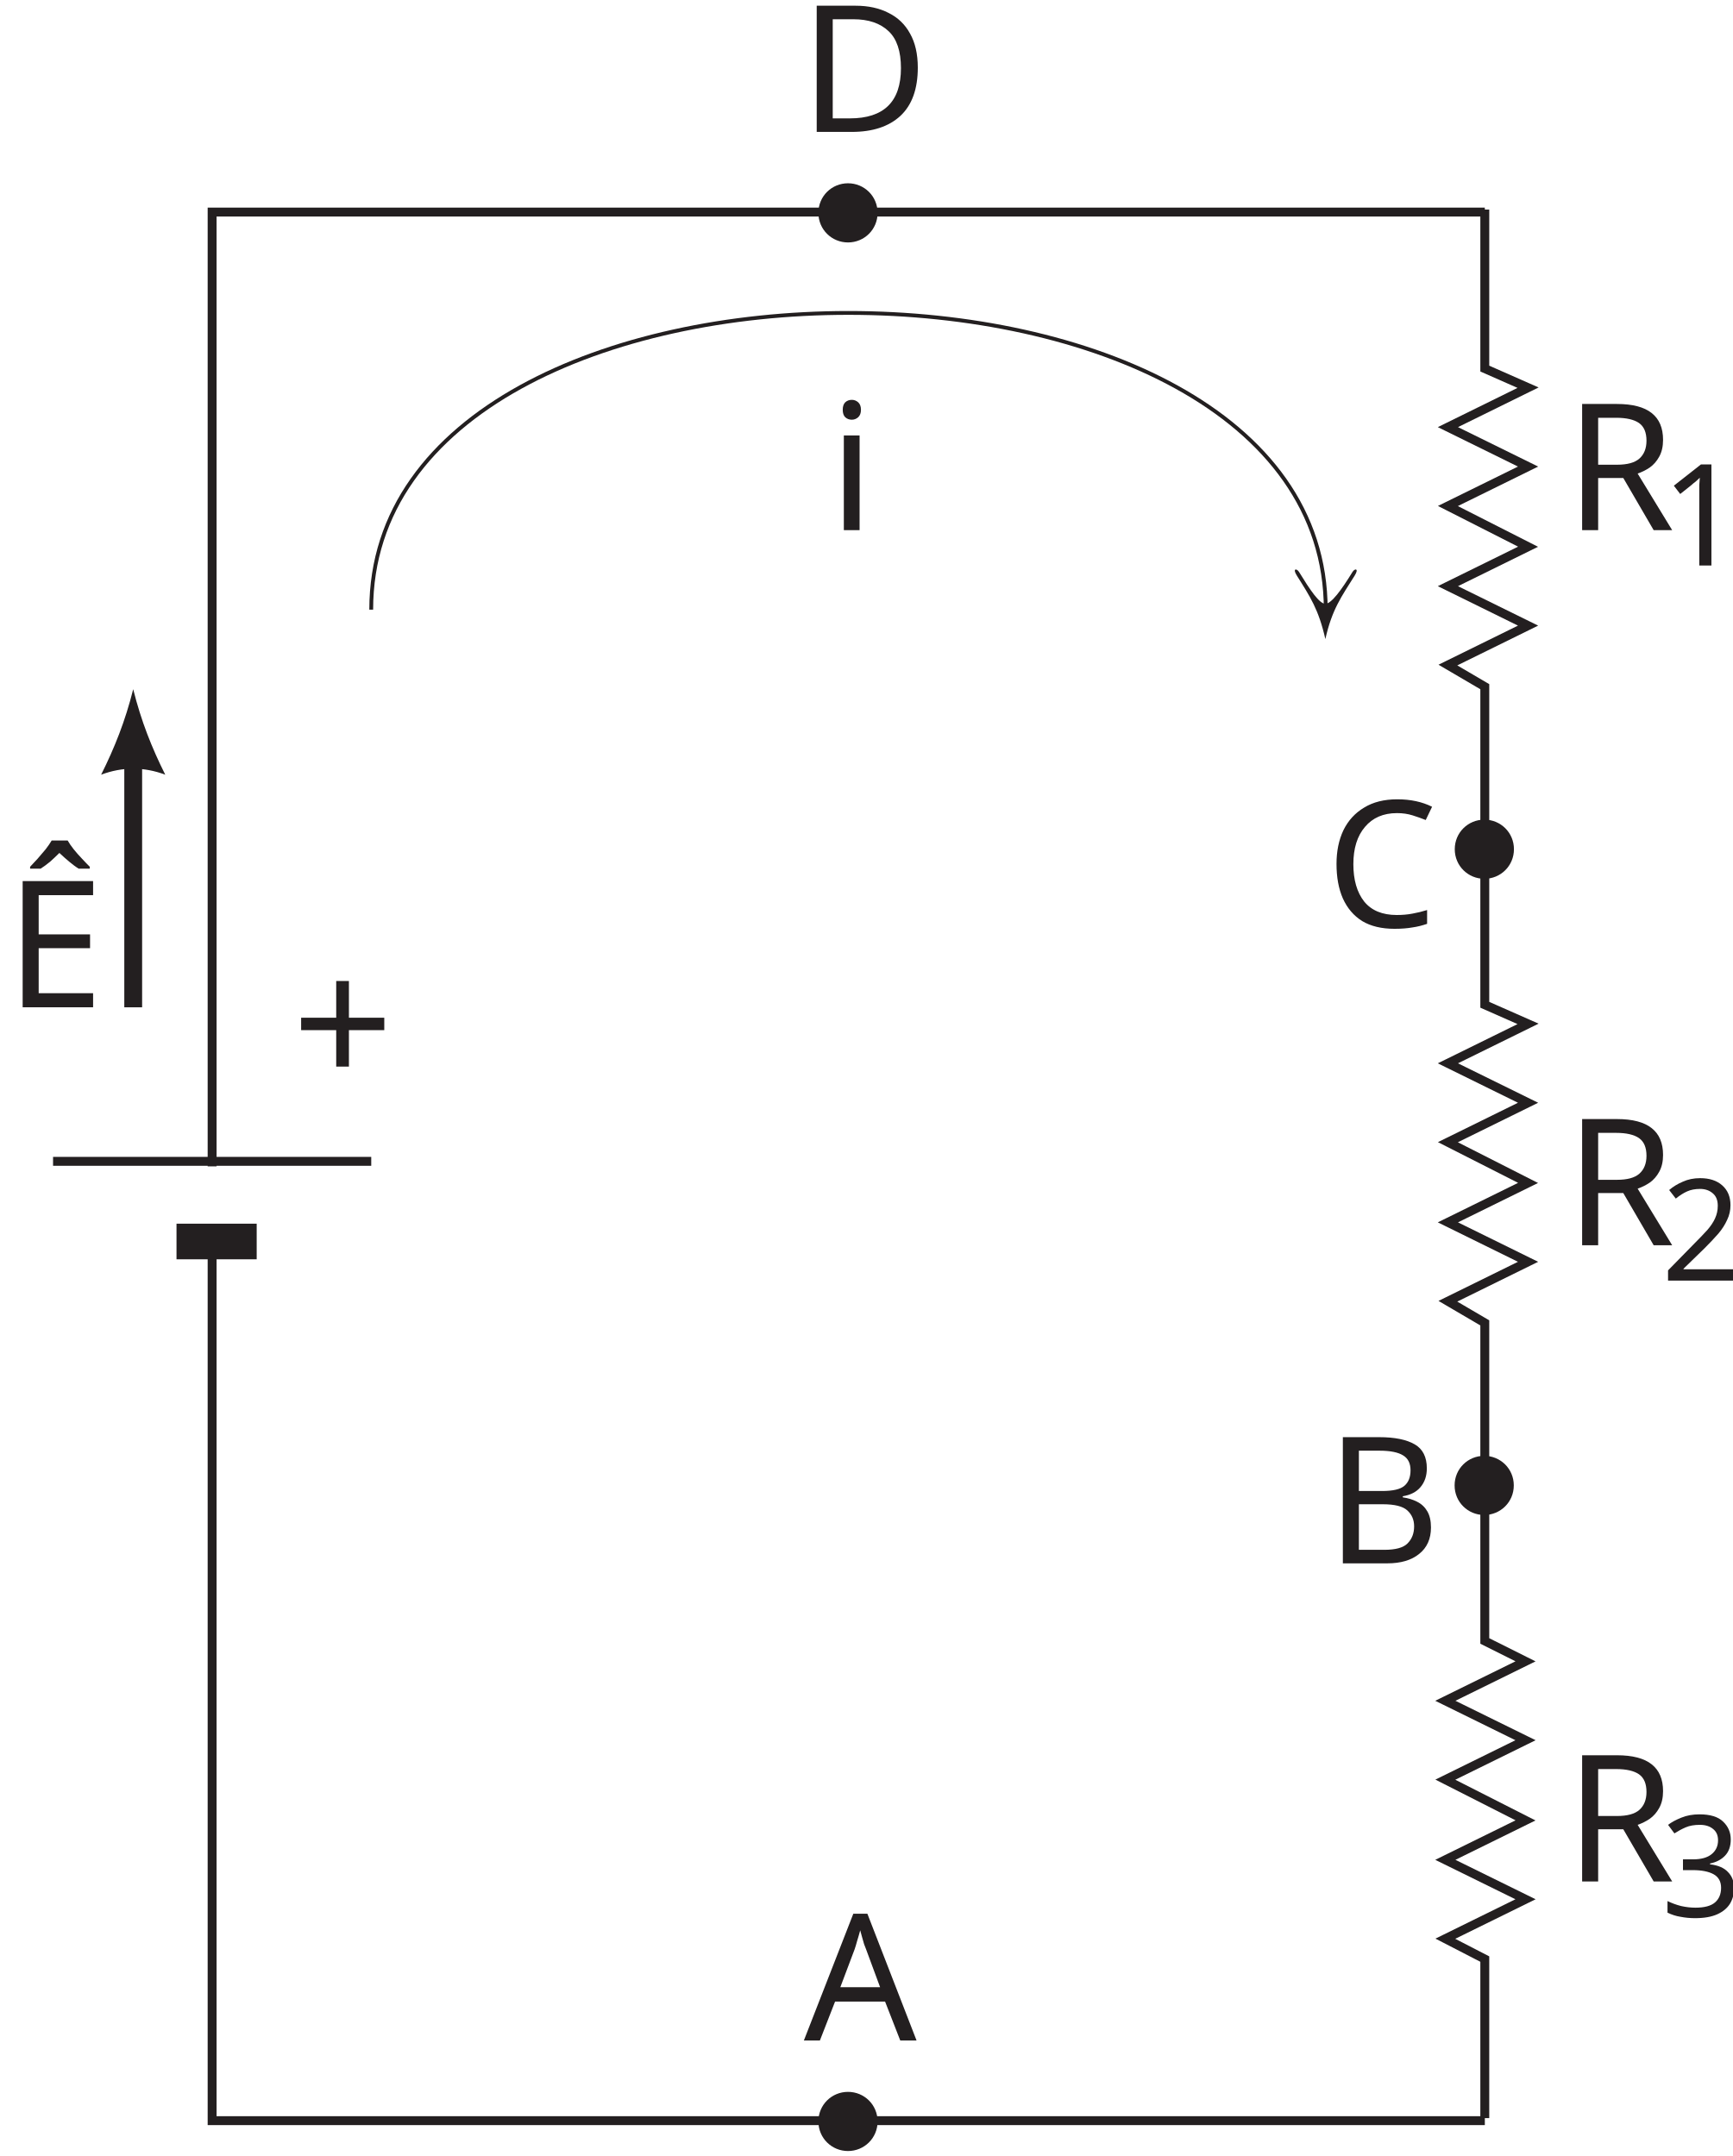
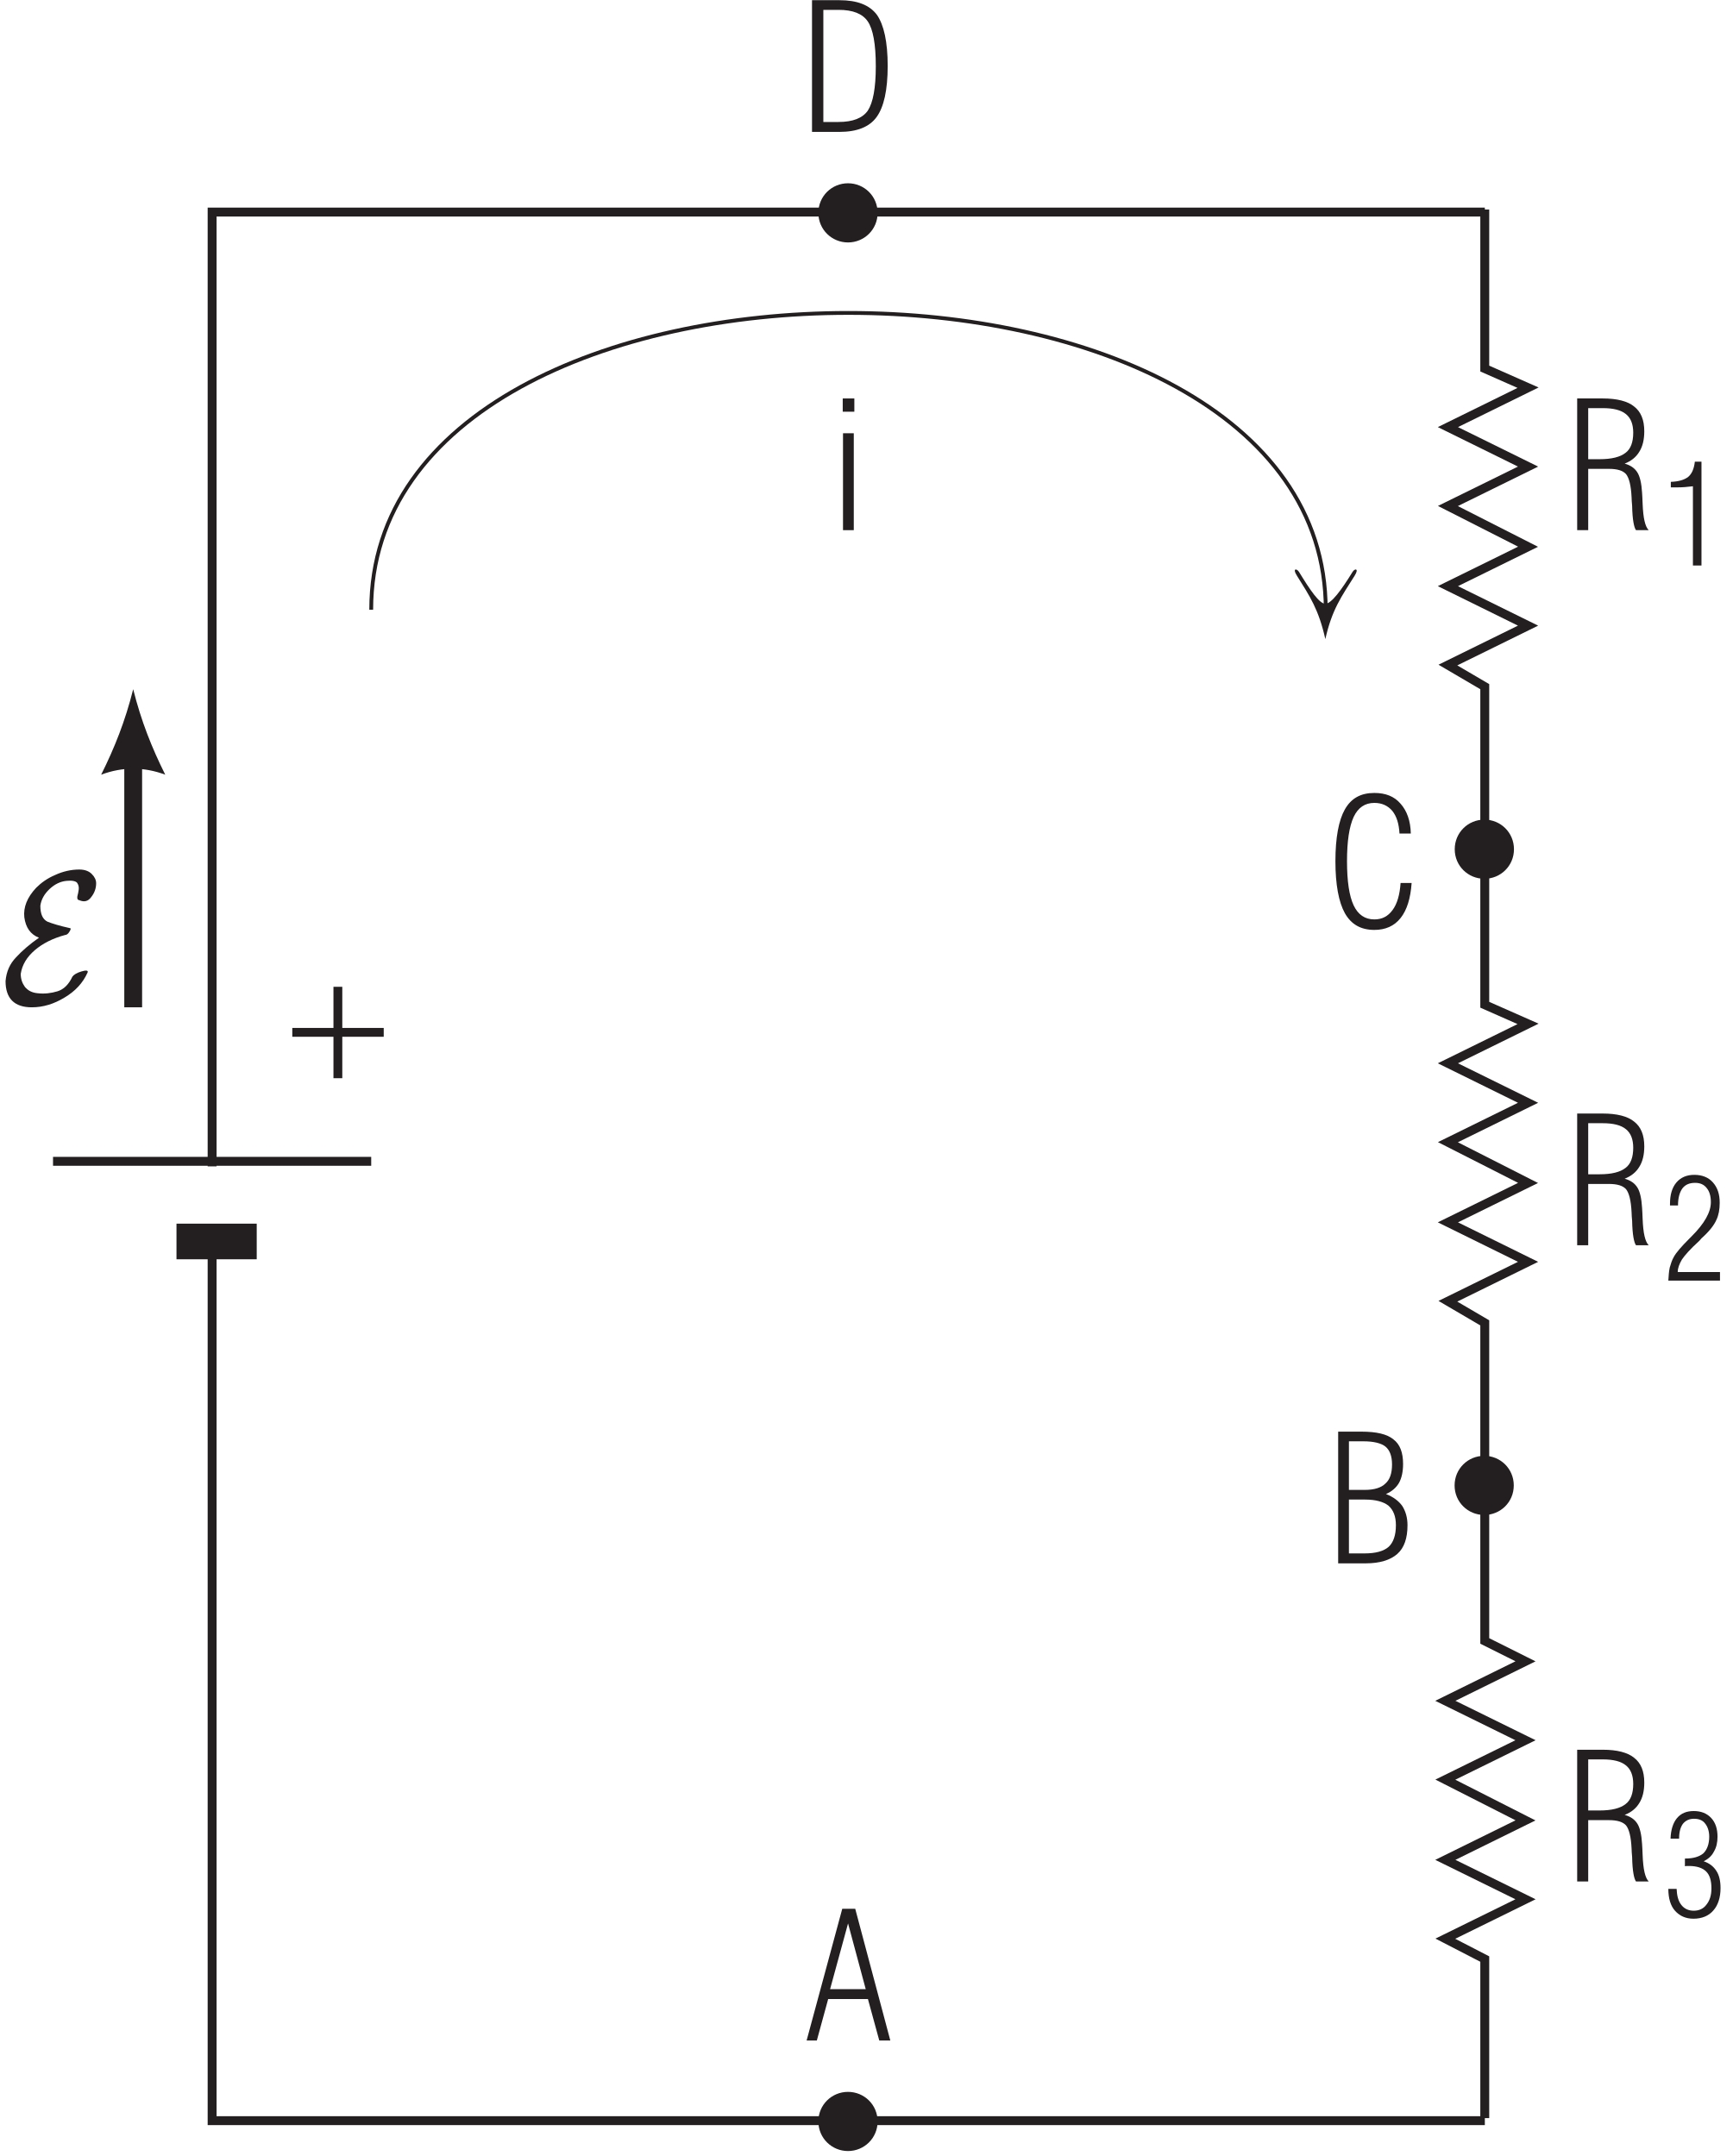
- <svg xmlns="http://www.w3.org/2000/svg" version="1.1" id="svg2" xml:space="preserve" width="130.667" height="162.667" viewBox="0 0 130.667 162.667">
-   <defs id="defs6" />
-   <g id="g8" transform="matrix(1.333333,0,0,-1.333333,0,162.6667)">
-     <g id="g10" transform="scale(0.1)">
-       <path d="m 839.73,756.199 c 9.18,0 16.739,-7.289 16.739,-16.738 0,-9.449 -7.559,-16.742 -16.739,-16.742 -9.179,0 -16.742,7.293 -16.742,16.742 0,9.449 7.563,16.738 16.742,16.738 z m -17.011,-16.738 h 17.011 -17.011" style="fill:#231f20;fill-opacity:1;fill-rule:evenodd;stroke:none" id="path12" />
-       <path d="m 479.73,1116.29 c 9.18,0 16.739,-7.29 16.739,-16.74 0,-9.45 -7.559,-16.74 -16.739,-16.74 -9.179,0 -16.742,7.29 -16.742,16.74 0,9.45 7.563,16.74 16.742,16.74 z m -17.011,-16.74 h 17.011 -17.011" style="fill:#231f20;fill-opacity:1;fill-rule:evenodd;stroke:none" id="path14" />
-       <path d="m 479.73,36.289 c 9.18,0 16.739,-7.289 16.739,-16.738 0,-9.449 -7.559,-16.738 -16.739,-16.738 -9.179,0 -16.742,7.289 -16.742,16.738 0,9.449 7.563,16.738 16.742,16.738 z M 462.719,19.551 h 17.011 -17.011" style="fill:#231f20;fill-opacity:1;fill-rule:evenodd;stroke:none" id="path16" />
-       <path d="m 839.641,396.199 c 9.179,0 16.742,-7.289 16.742,-16.738 0,-9.449 -7.563,-16.742 -16.742,-16.742 -9.18,0 -16.739,7.293 -16.739,16.742 0,9.449 7.559,16.738 16.739,16.738 z m -17.012,-16.738 h 17.012 -17.012" style="fill:#231f20;fill-opacity:1;fill-rule:evenodd;stroke:none" id="path18" />
-       <path d="M 120,515.359 V 20 h 720 m 0,1080 H 120 V 560" style="fill:none;stroke:#231f20;stroke-width:5.04;stroke-linecap:butt;stroke-linejoin:miter;stroke-miterlimit:2.613;stroke-dasharray:none;stroke-opacity:1" id="path20" />
-       <path d="m 839.977,21.434 v 90 l -22.321,11.519 45.364,22.32 -45.364,22.317 45.364,22.32 -45.364,23.043 45.364,22.32 -45.364,22.317 45.364,22.32 -23.043,11.524 v 89.996" style="fill:none;stroke:#231f20;stroke-width:5.04;stroke-linecap:butt;stroke-linejoin:miter;stroke-miterlimit:2.613;stroke-dasharray:none;stroke-opacity:1" id="path22" />
-       <path d="m 839.977,381.434 v 90 l -20.879,12.238 45.359,22.32 -45.359,22.321 45.359,22.32 -45.359,23.039 45.359,22.32 -45.359,22.317 45.359,22.32 -24.48,10.801 v 90" style="fill:none;stroke:#231f20;stroke-width:5.04;stroke-linecap:butt;stroke-linejoin:miter;stroke-miterlimit:2.613;stroke-dasharray:none;stroke-opacity:1" id="path24" />
-       <path d="m 839.98,741.434 v 89.996 l -20.878,12.238 45.359,22.32 -45.359,22.321 45.359,22.32 -45.359,23.039 45.359,22.32 -45.359,22.317 45.359,22.325 -24.481,10.8 v 90" style="fill:none;stroke:#231f20;stroke-width:5.04;stroke-linecap:butt;stroke-linejoin:miter;stroke-miterlimit:2.613;stroke-dasharray:none;stroke-opacity:1" id="path26" />
-       <path d="M 210.016,562.84 H 30.016" style="fill:none;stroke:#231f20;stroke-width:5.04;stroke-linecap:butt;stroke-linejoin:miter;stroke-miterlimit:2.613;stroke-dasharray:none;stroke-opacity:1" id="path28" />
-       <path d="M 145.215,517.484 H 99.856" style="fill:none;stroke:#231f20;stroke-width:20.16;stroke-linecap:butt;stroke-linejoin:miter;stroke-miterlimit:2.613;stroke-dasharray:none;stroke-opacity:1" id="path30" />
-       <g id="g32" transform="scale(10)">
-         <text transform="matrix(1,0,0,-1,46.8941,92)" style="font-variant:normal;font-weight:normal;font-size:10px;font-family:Swis721LtCnBT;-inkscape-font-specification:Swis721LtCnBT;writing-mode:lr-tb;fill:#231f20;fill-opacity:1;fill-rule:nonzero;stroke:none" id="text36">
-           <tspan x="0" y="0" id="tspan34">i</tspan>
-         </text>
+ <svg xmlns="http://www.w3.org/2000/svg" xmlns:xlink="http://www.w3.org/1999/xlink" width="98pt" height="122pt" viewBox="0 0 98 122">
+   <defs>
+     <g>
+       <g id="glyph-0-0">
+         <path d="M 0.781 -7.453 L 1.438 -7.453 L 1.438 -6.703 L 0.781 -6.703 Z M 0.797 -5.484 L 1.406 -5.484 L 1.406 0 L 0.797 0 Z M 0.797 -5.484 " />
      </g>
-       <path d="m 750,875.016 c 0,223.884 -539.996,223.884 -539.996,0" style="fill:none;stroke:#231f20;stroke-width:2.16;stroke-linecap:butt;stroke-linejoin:miter;stroke-miterlimit:2.613;stroke-dasharray:none;stroke-opacity:1" id="path38" />
-       <path d="m 749.781,878.344 c -3.41,0 -8.59,7.742 -14.883,18.004 -1.289,2.097 -3.867,2.136 -1.269,-2.016 7.562,-12.035 12.359,-19.172 16.152,-35.965 3.77,16.793 9.051,23.93 16.61,35.965 2.597,4.152 0.019,4.113 -1.25,2.035 -6.309,-10.281 -11.973,-18.023 -15.36,-18.023" style="fill:#231f20;fill-opacity:1;fill-rule:evenodd;stroke:none" id="path40" />
-       <g id="g42" transform="scale(10)">
-         <text transform="matrix(1,0,0,-1,16.5359,60.5359)" style="font-variant:normal;font-weight:normal;font-size:10px;font-family:Swis721LtCnBT;-inkscape-font-specification:Swis721LtCnBT;writing-mode:lr-tb;fill:#231f20;fill-opacity:1;fill-rule:nonzero;stroke:none" id="text48">
-           <tspan x="0" y="0" id="tspan44">+</tspan>
-           <tspan x="-16.222" y="-4.464" id="tspan46">Ê</tspan>
-         </text>
+       <g id="glyph-0-1">
+         <path d="M 0 -3.297 L 2.328 -3.297 L 2.328 -5.625 L 2.828 -5.625 L 2.828 -3.297 L 5.172 -3.297 L 5.172 -2.797 L 2.828 -2.797 L 2.828 -0.453 L 2.328 -0.453 L 2.328 -2.797 L 0 -2.797 Z M 0 -3.297 " />
      </g>
-       <path d="M 75.359,810.871 V 650" style="fill:none;stroke:#231f20;stroke-width:10.08;stroke-linecap:butt;stroke-linejoin:miter;stroke-miterlimit:2.613;stroke-dasharray:none;stroke-opacity:1" id="path50" />
-       <path d="m 75.359,830 c -4.535,-18.125 -10.582,-33.227 -18.145,-48.363 12.117,4.535 24.195,4.515 36.27,0 C 85.926,796.754 79.875,811.875 75.359,830" style="fill:#231f20;fill-opacity:1;fill-rule:evenodd;stroke:none" id="path52" />
-       <g id="g54" transform="scale(10)">
-         <text transform="matrix(1,0,0,-1,88.5359,92)" style="font-variant:normal;font-weight:normal;font-size:10px;font-family:Swis721LtCnBT;-inkscape-font-specification:Swis721LtCnBT;writing-mode:lr-tb;fill:#231f20;fill-opacity:1;fill-rule:nonzero;stroke:none" id="text58">
-           <tspan x="0" y="0" id="tspan56">R</tspan>
-         </text>
-         <text transform="matrix(1,0,0,-1,93.97496,90)" style="font-variant:normal;font-weight:normal;font-size:8px;font-family:Swis721LtCnBT;-inkscape-font-specification:Swis721LtCnBT;writing-mode:lr-tb;fill:#231f20;fill-opacity:1;fill-rule:nonzero;stroke:none" id="text62">
-           <tspan x="0" y="0" id="tspan60">1</tspan>
-         </text>
-         <text transform="matrix(1,0,0,-1,88.5359,51.5359)" style="font-variant:normal;font-weight:normal;font-size:10px;font-family:Swis721LtCnBT;-inkscape-font-specification:Swis721LtCnBT;writing-mode:lr-tb;fill:#231f20;fill-opacity:1;fill-rule:nonzero;stroke:none" id="text66">
-           <tspan x="0" y="0" id="tspan64">R</tspan>
-         </text>
-         <text transform="matrix(1,0,0,-1,93.97496,49.5359)" style="font-variant:normal;font-weight:normal;font-size:8px;font-family:Swis721LtCnBT;-inkscape-font-specification:Swis721LtCnBT;writing-mode:lr-tb;fill:#231f20;fill-opacity:1;fill-rule:nonzero;stroke:none" id="text70">
-           <tspan x="0" y="0" id="tspan68">2</tspan>
-         </text>
-         <text transform="matrix(1,0,0,-1,88.5359,15.5359)" style="font-variant:normal;font-weight:normal;font-size:10px;font-family:Swis721LtCnBT;-inkscape-font-specification:Swis721LtCnBT;writing-mode:lr-tb;fill:#231f20;fill-opacity:1;fill-rule:nonzero;stroke:none" id="text74">
-           <tspan x="0" y="0" id="tspan72">R</tspan>
-         </text>
-         <text transform="matrix(1,0,0,-1,93.97496,13.5359)" style="font-variant:normal;font-weight:normal;font-size:8px;font-family:Swis721LtCnBT;-inkscape-font-specification:Swis721LtCnBT;writing-mode:lr-tb;fill:#231f20;fill-opacity:1;fill-rule:nonzero;stroke:none" id="text78">
-           <tspan x="0" y="0" id="tspan76">3</tspan>
-         </text>
-         <text transform="matrix(1,0,0,-1,74.99996,69.5359)" style="font-variant:normal;font-weight:normal;font-size:10px;font-family:Swis721LtCnBT;-inkscape-font-specification:Swis721LtCnBT;writing-mode:lr-tb;fill:#231f20;fill-opacity:1;fill-rule:nonzero;stroke:none" id="text88">
-           <tspan x="0" y="0" id="tspan80">C</tspan>
-           <tspan x="0" y="36" id="tspan82">B</tspan>
-           <tspan x="-29.524" y="63" id="tspan84">A</tspan>
-           <tspan x="-29.766" y="-45" id="tspan86">D</tspan>
-         </text>
+       <g id="glyph-0-2">
+         <path d="M 4.172 -7.797 C 4.484 -7.797 4.719 -7.703 4.875 -7.547 C 5.047 -7.375 5.125 -7.203 5.125 -7.016 C 5.125 -6.734 5.031 -6.469 4.844 -6.234 C 4.672 -6 4.453 -5.938 4.172 -6.062 C 4.062 -6.078 4.047 -6.156 4.062 -6.281 C 4.094 -6.406 4.125 -6.531 4.141 -6.672 C 4.156 -6.812 4.125 -6.938 4.047 -7.047 C 3.969 -7.141 3.766 -7.188 3.453 -7.156 C 3.109 -7.125 2.781 -6.969 2.484 -6.688 C 2.188 -6.406 2.016 -6.094 1.969 -5.75 C 1.969 -5.281 2.094 -4.984 2.375 -4.844 C 2.656 -4.734 3.062 -4.609 3.625 -4.484 C 3.703 -4.484 3.703 -4.422 3.625 -4.297 C 3.547 -4.156 3.453 -4.094 3.375 -4.094 C 2.672 -3.906 2.094 -3.609 1.656 -3.234 C 1.203 -2.844 0.938 -2.406 0.859 -1.891 C 0.859 -1.609 0.938 -1.375 1.094 -1.156 C 1.266 -0.953 1.484 -0.828 1.812 -0.797 C 2.203 -0.75 2.578 -0.797 2.938 -0.906 C 3.297 -1.016 3.578 -1.297 3.781 -1.734 C 3.859 -1.844 4.031 -1.953 4.297 -2.031 C 4.562 -2.109 4.688 -2.094 4.641 -1.969 C 4.375 -1.375 3.938 -0.906 3.328 -0.547 C 2.734 -0.188 2.125 0 1.484 0 C 0.5 0 0 -0.5 0 -1.484 C 0.047 -2.016 0.234 -2.453 0.594 -2.828 C 0.938 -3.203 1.375 -3.578 1.891 -3.938 C 1.406 -4.125 1.141 -4.516 1.062 -5.094 C 1 -5.656 1.219 -6.219 1.734 -6.766 C 2.016 -7.047 2.359 -7.297 2.797 -7.484 C 3.234 -7.688 3.703 -7.797 4.172 -7.797 Z M 4.172 -7.797 " />
+       </g>
+       <g id="glyph-0-3">
+         <path d="M 0.688 0 L 0.688 -7.453 L 2.141 -7.453 C 2.938 -7.453 3.547 -7.297 3.906 -7 C 4.297 -6.703 4.484 -6.234 4.484 -5.594 C 4.484 -5.125 4.391 -4.734 4.203 -4.438 C 4.016 -4.125 3.734 -3.906 3.375 -3.766 C 3.703 -3.672 3.938 -3.516 4.094 -3.266 C 4.234 -3.047 4.328 -2.656 4.359 -2.125 C 4.375 -1.969 4.375 -1.766 4.391 -1.484 C 4.422 -0.688 4.531 -0.203 4.734 0 L 4.016 0 C 3.906 -0.141 3.812 -0.594 3.797 -1.375 C 3.781 -1.578 3.766 -1.734 3.766 -1.859 C 3.734 -2.531 3.625 -2.953 3.453 -3.172 C 3.266 -3.375 2.953 -3.469 2.484 -3.469 L 1.312 -3.469 L 1.312 0 Z M 1.312 -4.016 L 1.953 -4.016 C 2.641 -4.016 3.125 -4.141 3.422 -4.375 C 3.719 -4.594 3.859 -4.984 3.859 -5.516 C 3.859 -6 3.719 -6.344 3.453 -6.562 C 3.172 -6.797 2.734 -6.906 2.125 -6.906 L 1.312 -6.906 Z M 1.312 -4.016 " />
+       </g>
+       <g id="glyph-0-4">
+         <path d="M 4.859 -2.5 C 4.797 -1.625 4.594 -0.969 4.234 -0.516 C 3.875 -0.062 3.375 0.156 2.75 0.156 C 1.984 0.156 1.438 -0.156 1.078 -0.797 C 0.734 -1.422 0.547 -2.406 0.547 -3.734 C 0.547 -5.062 0.734 -6.047 1.078 -6.656 C 1.438 -7.297 1.984 -7.594 2.75 -7.594 C 3.375 -7.594 3.875 -7.406 4.234 -6.984 C 4.594 -6.578 4.797 -6.016 4.812 -5.297 L 4.172 -5.297 C 4.141 -5.844 4.016 -6.266 3.766 -6.578 C 3.516 -6.875 3.172 -7.031 2.75 -7.031 C 2.219 -7.031 1.828 -6.766 1.578 -6.234 C 1.328 -5.688 1.203 -4.859 1.203 -3.734 C 1.203 -2.594 1.328 -1.766 1.578 -1.234 C 1.828 -0.703 2.219 -0.438 2.75 -0.438 C 3.188 -0.438 3.516 -0.609 3.781 -0.969 C 4.047 -1.328 4.188 -1.844 4.234 -2.5 Z M 4.859 -2.5 " />
+       </g>
+       <g id="glyph-0-5">
+         <path d="M 0.703 0 L 0.703 -7.453 L 2.016 -7.453 C 2.875 -7.453 3.469 -7.312 3.828 -7.016 C 4.203 -6.734 4.375 -6.266 4.375 -5.625 C 4.375 -5.188 4.297 -4.828 4.141 -4.547 C 3.984 -4.281 3.734 -4.062 3.406 -3.922 C 3.812 -3.766 4.125 -3.531 4.328 -3.25 C 4.516 -2.953 4.625 -2.594 4.625 -2.156 C 4.625 -1.422 4.438 -0.875 4.047 -0.531 C 3.656 -0.188 3.062 0 2.266 0 Z M 1.312 -0.562 L 2.188 -0.562 C 2.828 -0.562 3.281 -0.688 3.562 -0.938 C 3.828 -1.188 3.969 -1.594 3.969 -2.156 C 3.969 -2.656 3.828 -3.016 3.547 -3.266 C 3.266 -3.484 2.828 -3.609 2.234 -3.609 L 1.312 -3.609 Z M 1.312 -4.156 L 2.203 -4.156 C 2.75 -4.156 3.141 -4.281 3.375 -4.516 C 3.625 -4.734 3.75 -5.094 3.75 -5.594 C 3.75 -6.062 3.625 -6.406 3.375 -6.609 C 3.141 -6.797 2.719 -6.906 2.125 -6.906 L 1.312 -6.906 Z M 1.312 -4.156 " />
+       </g>
+       <g id="glyph-0-6">
+         <path d="M 0.156 0 L 2.172 -7.453 L 2.906 -7.453 L 4.891 0 L 4.266 0 L 3.625 -2.344 L 1.375 -2.344 L 0.734 0 Z M 1.484 -2.906 L 3.5 -2.906 L 2.5 -6.625 Z M 1.484 -2.906 " />
+       </g>
+       <g id="glyph-0-7">
+         <path d="M 1.344 -0.562 L 2.203 -0.562 C 3.016 -0.562 3.562 -0.781 3.859 -1.203 C 4.156 -1.656 4.312 -2.484 4.312 -3.719 C 4.312 -4.969 4.156 -5.812 3.859 -6.25 C 3.562 -6.688 3.016 -6.906 2.203 -6.906 L 1.344 -6.906 Z M 0.703 0 L 0.703 -7.453 L 2.25 -7.453 C 3.25 -7.453 3.953 -7.188 4.375 -6.625 C 4.766 -6.062 4.984 -5.109 4.984 -3.734 C 4.984 -2.359 4.766 -1.406 4.359 -0.844 C 3.953 -0.281 3.25 0 2.25 0 Z M 0.703 0 " />
+       </g>
+       <g id="glyph-1-0">
+         <path d="M 1.797 0 L 1.797 -4.484 C 1.641 -4.469 1.484 -4.453 1.344 -4.438 C 1.188 -4.422 1.031 -4.422 0.859 -4.422 C 0.781 -4.422 0.719 -4.422 0.672 -4.422 C 0.625 -4.422 0.578 -4.422 0.547 -4.422 L 0.547 -4.734 C 0.984 -4.75 1.312 -4.844 1.531 -5.016 C 1.734 -5.188 1.859 -5.469 1.906 -5.875 L 2.281 -5.875 L 2.281 0 Z M 1.797 0 " />
+       </g>
+       <g id="glyph-1-1">
+         <path d="M 0.406 0 C 0.422 -0.266 0.438 -0.516 0.484 -0.734 C 0.547 -0.953 0.609 -1.156 0.719 -1.344 C 0.844 -1.578 1.141 -1.922 1.594 -2.375 L 1.734 -2.516 C 2.453 -3.234 2.812 -3.875 2.812 -4.438 C 2.812 -4.781 2.734 -5.047 2.578 -5.234 C 2.422 -5.438 2.203 -5.531 1.922 -5.531 C 1.609 -5.531 1.375 -5.438 1.203 -5.219 C 1.047 -5 0.953 -4.688 0.953 -4.25 L 0.5 -4.25 L 0.5 -4.344 C 0.5 -4.844 0.609 -5.25 0.859 -5.547 C 1.109 -5.844 1.453 -5.984 1.875 -5.984 C 2.312 -5.984 2.672 -5.844 2.922 -5.562 C 3.188 -5.266 3.312 -4.891 3.312 -4.406 C 3.312 -4.219 3.297 -4.047 3.266 -3.875 C 3.234 -3.719 3.188 -3.562 3.125 -3.438 C 3 -3.141 2.719 -2.781 2.281 -2.391 C 2.219 -2.312 2.172 -2.266 2.141 -2.234 C 1.641 -1.781 1.328 -1.422 1.172 -1.188 C 1.031 -0.938 0.938 -0.719 0.938 -0.484 L 3.328 -0.484 L 3.328 0 Z M 0.406 0 " />
+       </g>
+       <g id="glyph-1-2">
+         <path d="M 0.406 -1.578 L 0.875 -1.578 C 0.891 -1.188 0.969 -0.891 1.141 -0.672 C 1.312 -0.453 1.547 -0.344 1.844 -0.344 C 2.141 -0.344 2.391 -0.453 2.562 -0.688 C 2.75 -0.922 2.844 -1.219 2.844 -1.609 C 2.844 -2.047 2.75 -2.359 2.547 -2.562 C 2.344 -2.766 2.016 -2.875 1.578 -2.875 C 1.516 -2.875 1.469 -2.875 1.438 -2.875 C 1.391 -2.875 1.359 -2.859 1.344 -2.859 L 1.344 -3.297 L 1.375 -3.297 C 1.828 -3.297 2.172 -3.406 2.391 -3.594 C 2.594 -3.797 2.719 -4.109 2.719 -4.531 C 2.719 -4.859 2.625 -5.109 2.484 -5.281 C 2.344 -5.469 2.125 -5.547 1.859 -5.547 C 1.594 -5.547 1.391 -5.453 1.234 -5.266 C 1.094 -5.078 1.016 -4.797 1.016 -4.453 L 1.016 -4.422 L 0.531 -4.422 C 0.547 -4.922 0.672 -5.312 0.891 -5.578 C 1.125 -5.859 1.438 -5.984 1.844 -5.984 C 2.25 -5.984 2.578 -5.859 2.828 -5.594 C 3.078 -5.328 3.188 -4.969 3.188 -4.531 C 3.188 -4.203 3.125 -3.922 2.984 -3.688 C 2.859 -3.438 2.656 -3.266 2.406 -3.141 C 2.734 -3.031 2.969 -2.844 3.125 -2.594 C 3.281 -2.359 3.359 -2.031 3.359 -1.625 C 3.359 -1.094 3.219 -0.656 2.953 -0.359 C 2.688 -0.047 2.297 0.109 1.828 0.109 C 1.391 0.109 1.047 -0.047 0.781 -0.344 C 0.531 -0.625 0.406 -1.047 0.406 -1.578 Z M 0.406 -1.578 " />
      </g>
    </g>
+   </defs>
+   <path fill-rule="evenodd" fill="rgb(13.73%, 12.16%, 12.549%)" fill-opacity="1" d="M 83.973 46.379 C 84.891 46.379 85.648 47.109 85.648 48.055 C 85.648 49 84.891 49.727 83.973 49.727 C 83.055 49.727 82.297 49 82.297 48.055 C 82.297 47.109 83.055 46.379 83.973 46.379 Z M 82.273 48.055 L 83.973 48.055 L 82.273 48.055 " />
+   <path fill-rule="evenodd" fill="rgb(13.73%, 12.16%, 12.549%)" fill-opacity="1" d="M 47.973 10.371 C 48.891 10.371 49.648 11.102 49.648 12.047 C 49.648 12.988 48.891 13.719 47.973 13.719 C 47.055 13.719 46.297 12.988 46.297 12.047 C 46.297 11.102 47.055 10.371 47.973 10.371 Z M 46.273 12.047 L 47.973 12.047 L 46.273 12.047 " />
+   <path fill-rule="evenodd" fill="rgb(13.73%, 12.16%, 12.549%)" fill-opacity="1" d="M 47.973 118.371 C 48.891 118.371 49.648 119.102 49.648 120.043 C 49.648 120.988 48.891 121.719 47.973 121.719 C 47.055 121.719 46.297 120.988 46.297 120.043 C 46.297 119.102 47.055 118.371 47.973 118.371 Z M 46.273 120.043 L 47.973 120.043 L 46.273 120.043 " />
+   <path fill-rule="evenodd" fill="rgb(13.73%, 12.16%, 12.549%)" fill-opacity="1" d="M 83.965 82.379 C 84.883 82.379 85.637 83.109 85.637 84.055 C 85.637 85 84.883 85.727 83.965 85.727 C 83.047 85.727 82.289 85 82.289 84.055 C 82.289 83.109 83.047 82.379 83.965 82.379 Z M 82.262 84.055 L 83.965 84.055 L 82.262 84.055 " />
+   <path fill="none" stroke-width="5.04" stroke-linecap="butt" stroke-linejoin="miter" stroke="rgb(13.73%, 12.16%, 12.549%)" stroke-opacity="1" stroke-miterlimit="2.613" d="M 120 515.352 L 120 20 L 840 20 M 840 1100 L 120 1100 L 120 560 " transform="matrix(0.1, 0, 0, -0.1, 0, 122)" />
+   <path fill="none" stroke-width="5.04" stroke-linecap="butt" stroke-linejoin="miter" stroke="rgb(13.73%, 12.16%, 12.549%)" stroke-opacity="1" stroke-miterlimit="2.613" d="M 839.961 21.445 L 839.961 111.445 L 817.656 122.969 L 863.008 145.273 L 817.656 167.578 L 863.008 189.922 L 817.656 212.969 L 863.008 235.273 L 817.656 257.578 L 863.008 279.922 L 839.961 291.445 L 839.961 381.445 " transform="matrix(0.1, 0, 0, -0.1, 0, 122)" />
+   <path fill="none" stroke-width="5.04" stroke-linecap="butt" stroke-linejoin="miter" stroke="rgb(13.73%, 12.16%, 12.549%)" stroke-opacity="1" stroke-miterlimit="2.613" d="M 839.961 381.445 L 839.961 471.445 L 819.102 483.672 L 864.453 505.977 L 819.102 528.32 L 864.453 550.625 L 819.102 573.672 L 864.453 595.977 L 819.102 618.32 L 864.453 640.625 L 839.961 651.445 L 839.961 741.445 " transform="matrix(0.1, 0, 0, -0.1, 0, 122)" />
+   <path fill="none" stroke-width="5.04" stroke-linecap="butt" stroke-linejoin="miter" stroke="rgb(13.73%, 12.16%, 12.549%)" stroke-opacity="1" stroke-miterlimit="2.613" d="M 839.961 741.445 L 839.961 831.445 L 819.102 843.672 L 864.453 865.977 L 819.102 888.32 L 864.453 910.625 L 819.102 933.672 L 864.453 955.977 L 819.102 978.32 L 864.453 1000.625 L 839.961 1011.445 L 839.961 1101.445 " transform="matrix(0.1, 0, 0, -0.1, 0, 122)" />
+   <path fill="none" stroke-width="5.04" stroke-linecap="butt" stroke-linejoin="miter" stroke="rgb(13.73%, 12.16%, 12.549%)" stroke-opacity="1" stroke-miterlimit="2.613" d="M 210 562.852 L 30 562.852 " transform="matrix(0.1, 0, 0, -0.1, 0, 122)" />
+   <path fill="none" stroke-width="20.16" stroke-linecap="butt" stroke-linejoin="miter" stroke="rgb(13.73%, 12.16%, 12.549%)" stroke-opacity="1" stroke-miterlimit="2.613" d="M 145.234 517.5 L 99.844 517.5 " transform="matrix(0.1, 0, 0, -0.1, 0, 122)" />
+   <g fill="rgb(13.73%, 12.16%, 12.549%)" fill-opacity="1">
+     <use xlink:href="#glyph-0-0" x="46.894" y="30" />
+   </g>
+   <path fill="none" stroke-width="2.16" stroke-linecap="butt" stroke-linejoin="miter" stroke="rgb(13.73%, 12.16%, 12.549%)" stroke-opacity="1" stroke-miterlimit="2.613" d="M 750 875 C 750 1098.906 210 1098.906 210 875 " transform="matrix(0.1, 0, 0, -0.1, 0, 122)" />
+   <path fill-rule="evenodd" fill="rgb(13.73%, 12.16%, 12.549%)" fill-opacity="1" d="M 74.977 34.164 C 74.637 34.164 74.117 33.391 73.488 32.363 C 73.359 32.156 73.102 32.152 73.363 32.566 C 74.117 33.77 74.598 34.484 74.977 36.164 C 75.355 34.484 75.883 33.77 76.641 32.566 C 76.898 32.152 76.641 32.156 76.516 32.363 C 75.883 33.391 75.316 34.164 74.977 34.164 " />
+   <g fill="rgb(13.73%, 12.16%, 12.549%)" fill-opacity="1">
+     <use xlink:href="#glyph-0-1" x="16.536" y="61.464" />
+   </g>
+   <g fill="rgb(13.73%, 12.16%, 12.549%)" fill-opacity="1">
+     <use xlink:href="#glyph-0-2" x="0.314" y="57" />
+   </g>
+   <path fill="none" stroke-width="10.08" stroke-linecap="butt" stroke-linejoin="miter" stroke="rgb(13.73%, 12.16%, 12.549%)" stroke-opacity="1" stroke-miterlimit="2.613" d="M 75.352 810.859 L 75.352 650 " transform="matrix(0.1, 0, 0, -0.1, 0, 122)" />
+   <path fill-rule="evenodd" fill="rgb(13.73%, 12.16%, 12.549%)" fill-opacity="1" d="M 7.535 39 C 7.082 40.812 6.477 42.324 5.723 43.836 C 6.934 43.383 8.141 43.387 9.348 43.836 C 8.594 42.324 7.988 40.812 7.535 39 " />
+   <g fill="rgb(13.73%, 12.16%, 12.549%)" fill-opacity="1">
+     <use xlink:href="#glyph-0-3" x="88.536" y="30" />
+   </g>
+   <g fill="rgb(13.73%, 12.16%, 12.549%)" fill-opacity="1">
+     <use xlink:href="#glyph-1-0" x="93.975" y="32" />
+   </g>
+   <g fill="rgb(13.73%, 12.16%, 12.549%)" fill-opacity="1">
+     <use xlink:href="#glyph-0-3" x="88.536" y="70.464" />
+   </g>
+   <g fill="rgb(13.73%, 12.16%, 12.549%)" fill-opacity="1">
+     <use xlink:href="#glyph-1-1" x="93.975" y="72.464" />
+   </g>
+   <g fill="rgb(13.73%, 12.16%, 12.549%)" fill-opacity="1">
+     <use xlink:href="#glyph-0-3" x="88.536" y="106.464" />
+   </g>
+   <g fill="rgb(13.73%, 12.16%, 12.549%)" fill-opacity="1">
+     <use xlink:href="#glyph-1-2" x="93.975" y="108.464" />
+   </g>
+   <g fill="rgb(13.73%, 12.16%, 12.549%)" fill-opacity="1">
+     <use xlink:href="#glyph-0-4" x="75" y="52.464" />
+   </g>
+   <g fill="rgb(13.73%, 12.16%, 12.549%)" fill-opacity="1">
+     <use xlink:href="#glyph-0-5" x="75" y="88.464" />
+   </g>
+   <g fill="rgb(13.73%, 12.16%, 12.549%)" fill-opacity="1">
+     <use xlink:href="#glyph-0-6" x="45.476" y="115.464" />
+   </g>
+   <g fill="rgb(13.73%, 12.16%, 12.549%)" fill-opacity="1">
+     <use xlink:href="#glyph-0-7" x="45.234" y="7.464" />
  </g>
</svg>
